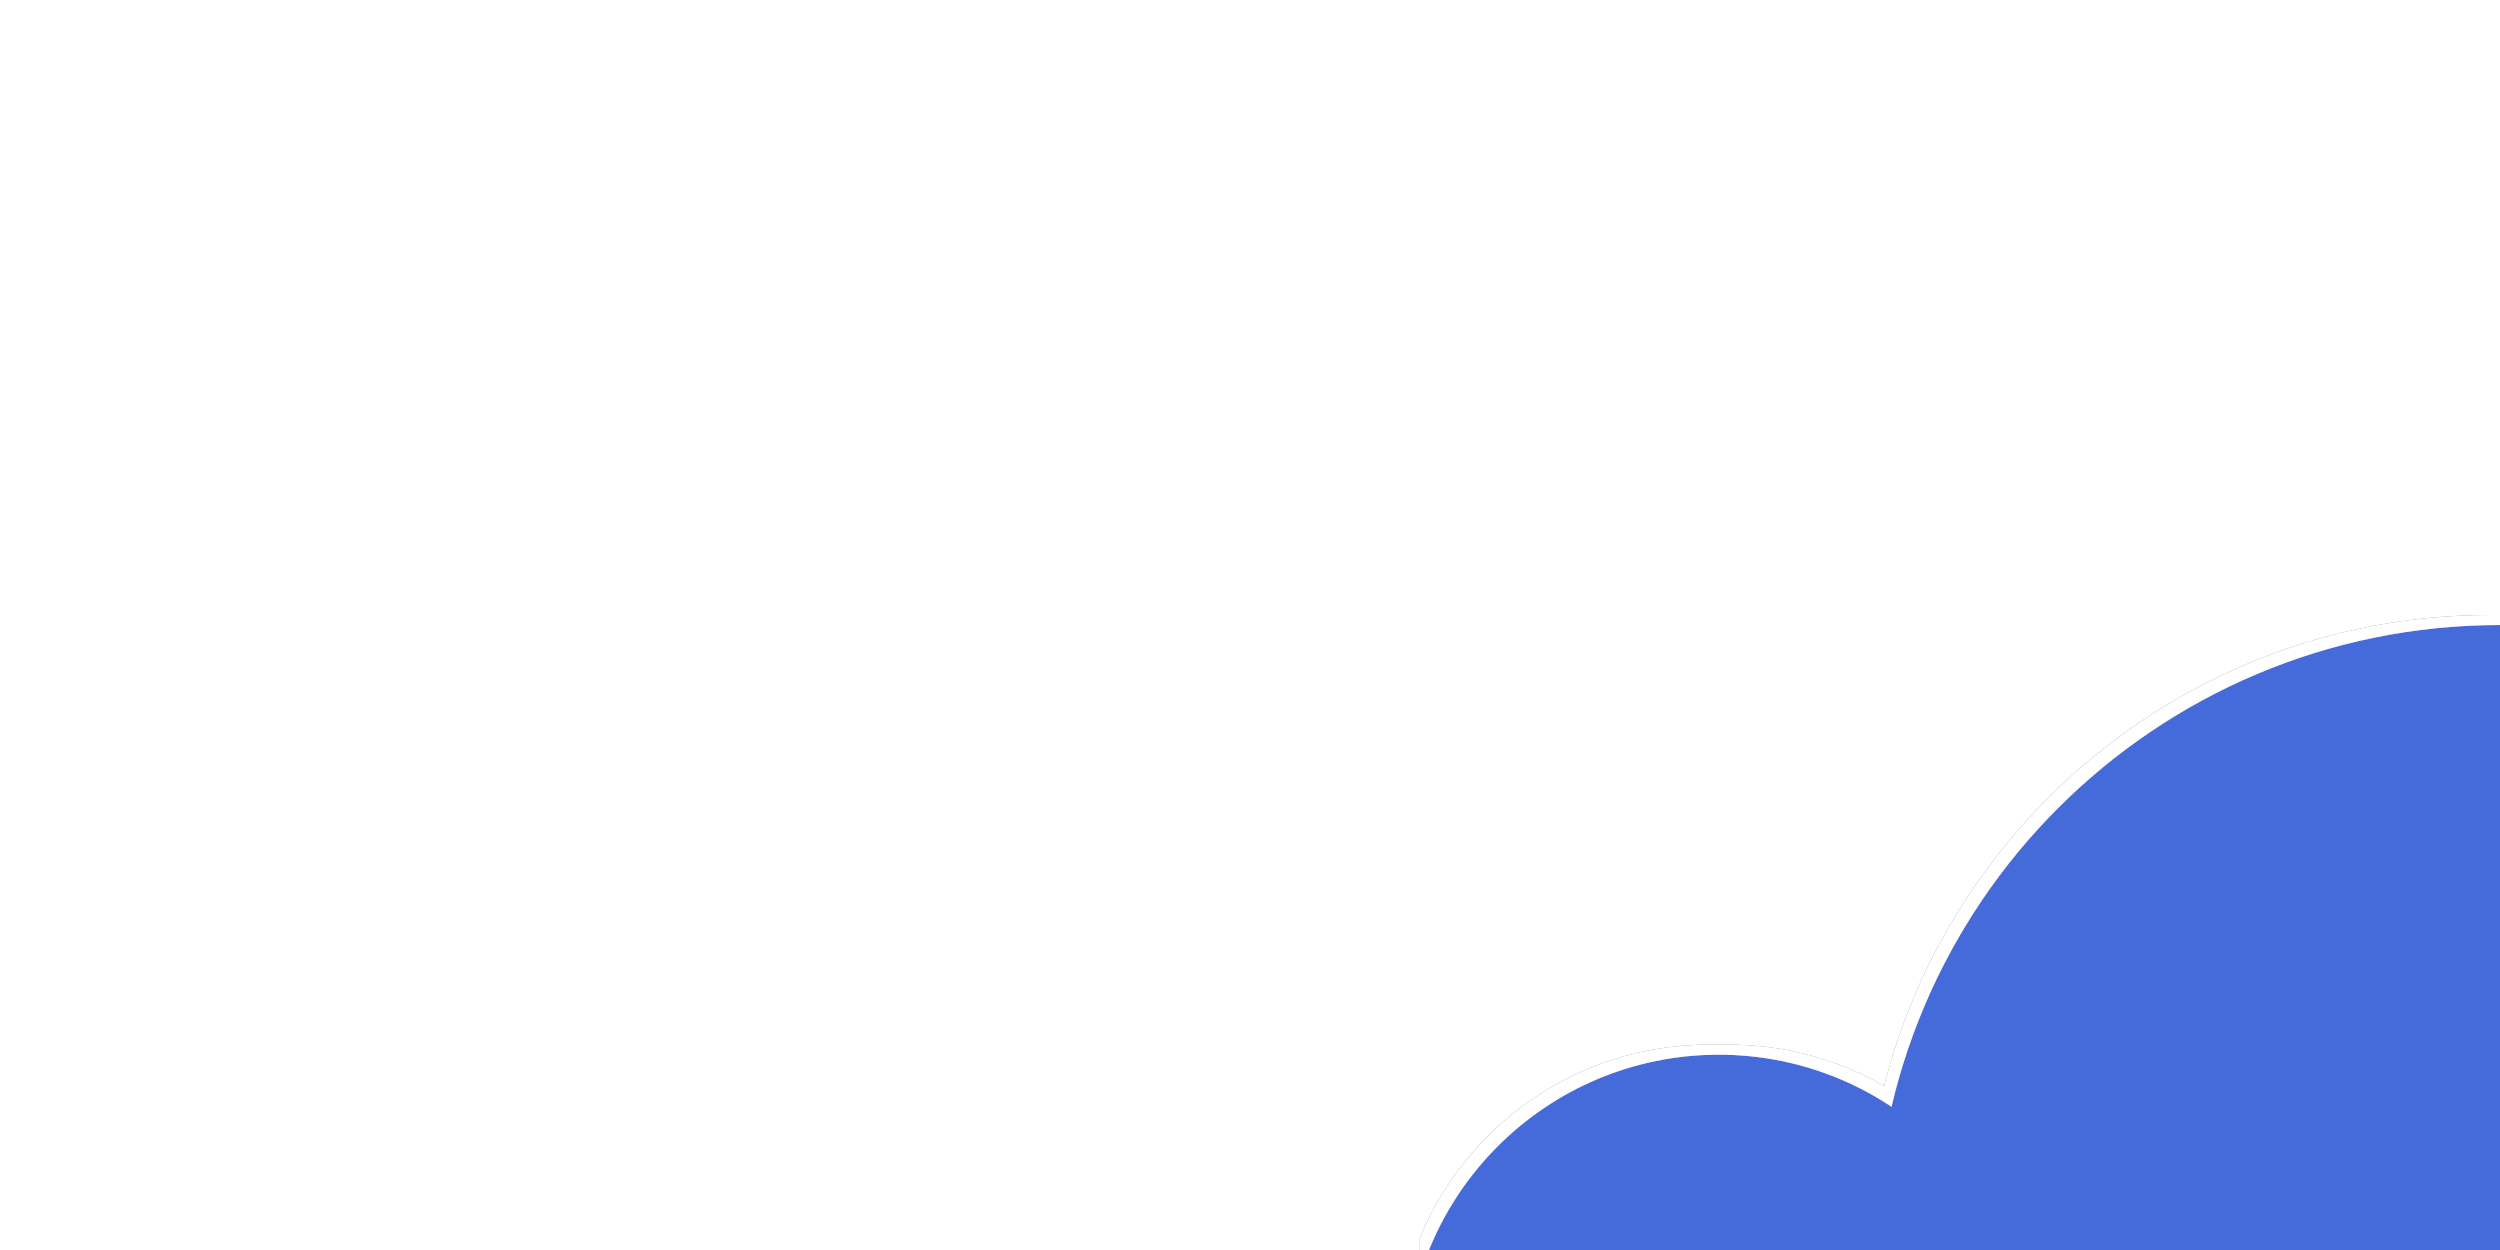
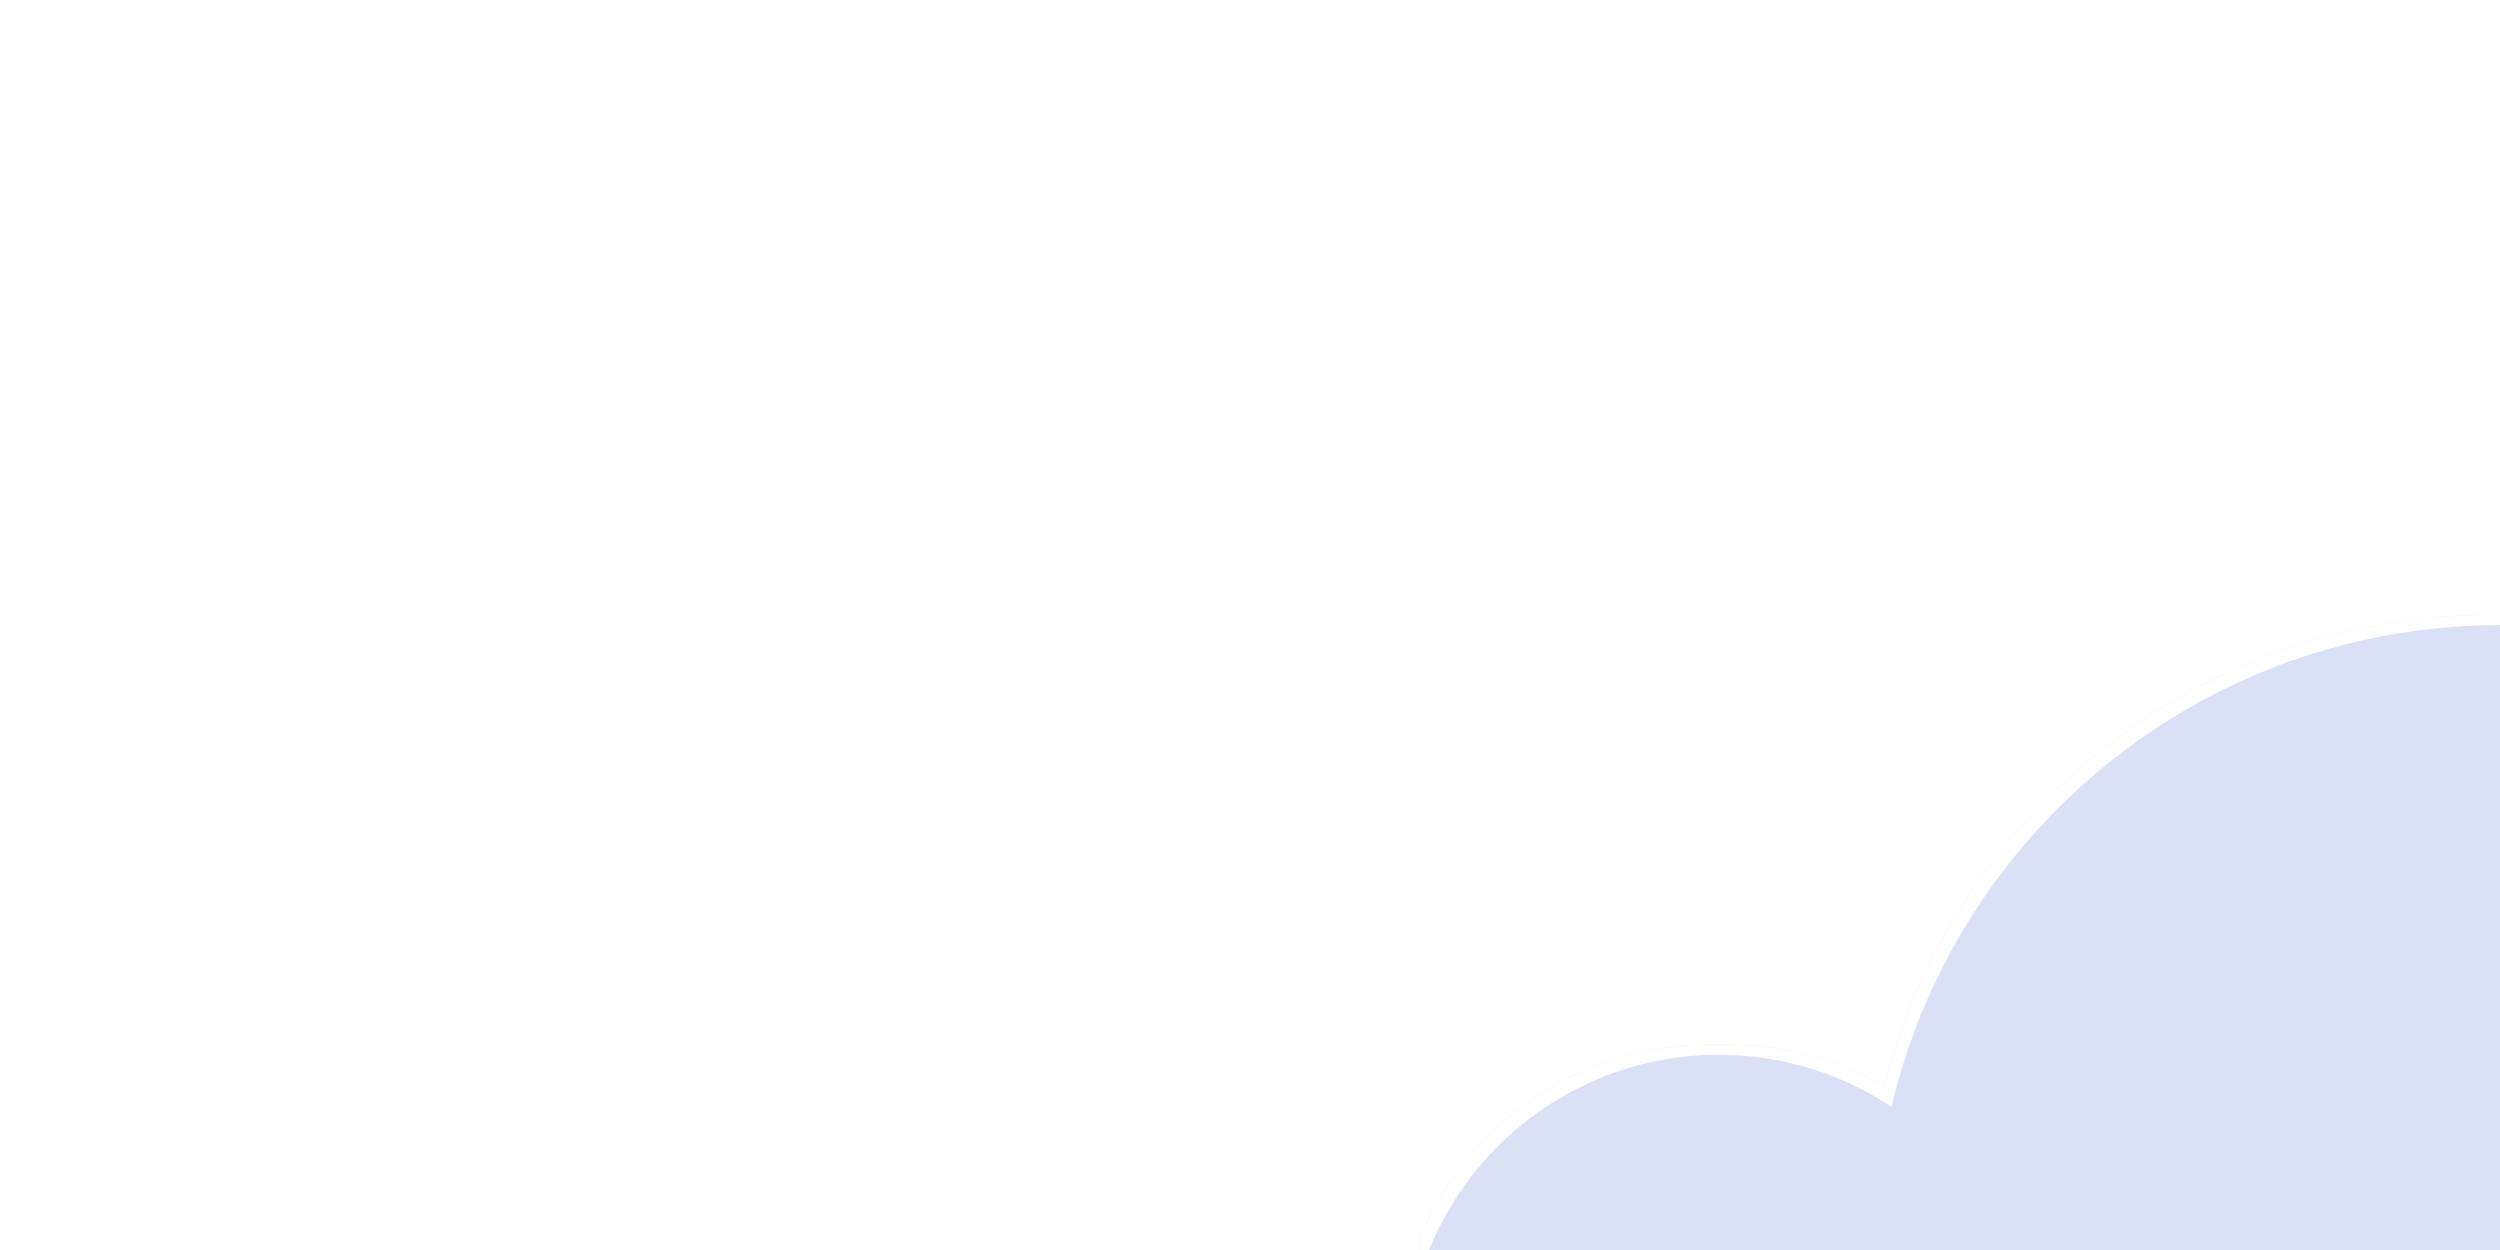
<svg xmlns="http://www.w3.org/2000/svg" viewBox="0 0 128 64" width="128" height="64" preserveAspectRatio="none">
  <defs>
    <filter id="outline">
-       <feMorphology in="SourceAlpha" result="morphed" operator="dilate" radius="2" />
+       <feMorphology in="SourceAlpha" result="morphed" operator="dilate" radius="3" />
      <feColorMatrix in="morphed" result="recolored" type="matrix" values="-1  0  0  1  0,                  0 -1  0  1  0,                  0  0 -1  1  0,                  0  0  0  1  0" />
      <feMerge>
        <feMergeNode in="recolored" />
        <feMergeNode in="SourceGraphic" />
      </feMerge>
    </filter>
  </defs>
-   <g filter="url(#outline)" fill="#456bd9">
+   <g filter="url(#outline)" fill="#456bd9" opacity="0.2">
    <circle cx="128" cy="64" r="32" />
    <circle cx="88" cy="70" r="16" />
  </g>
</svg>
